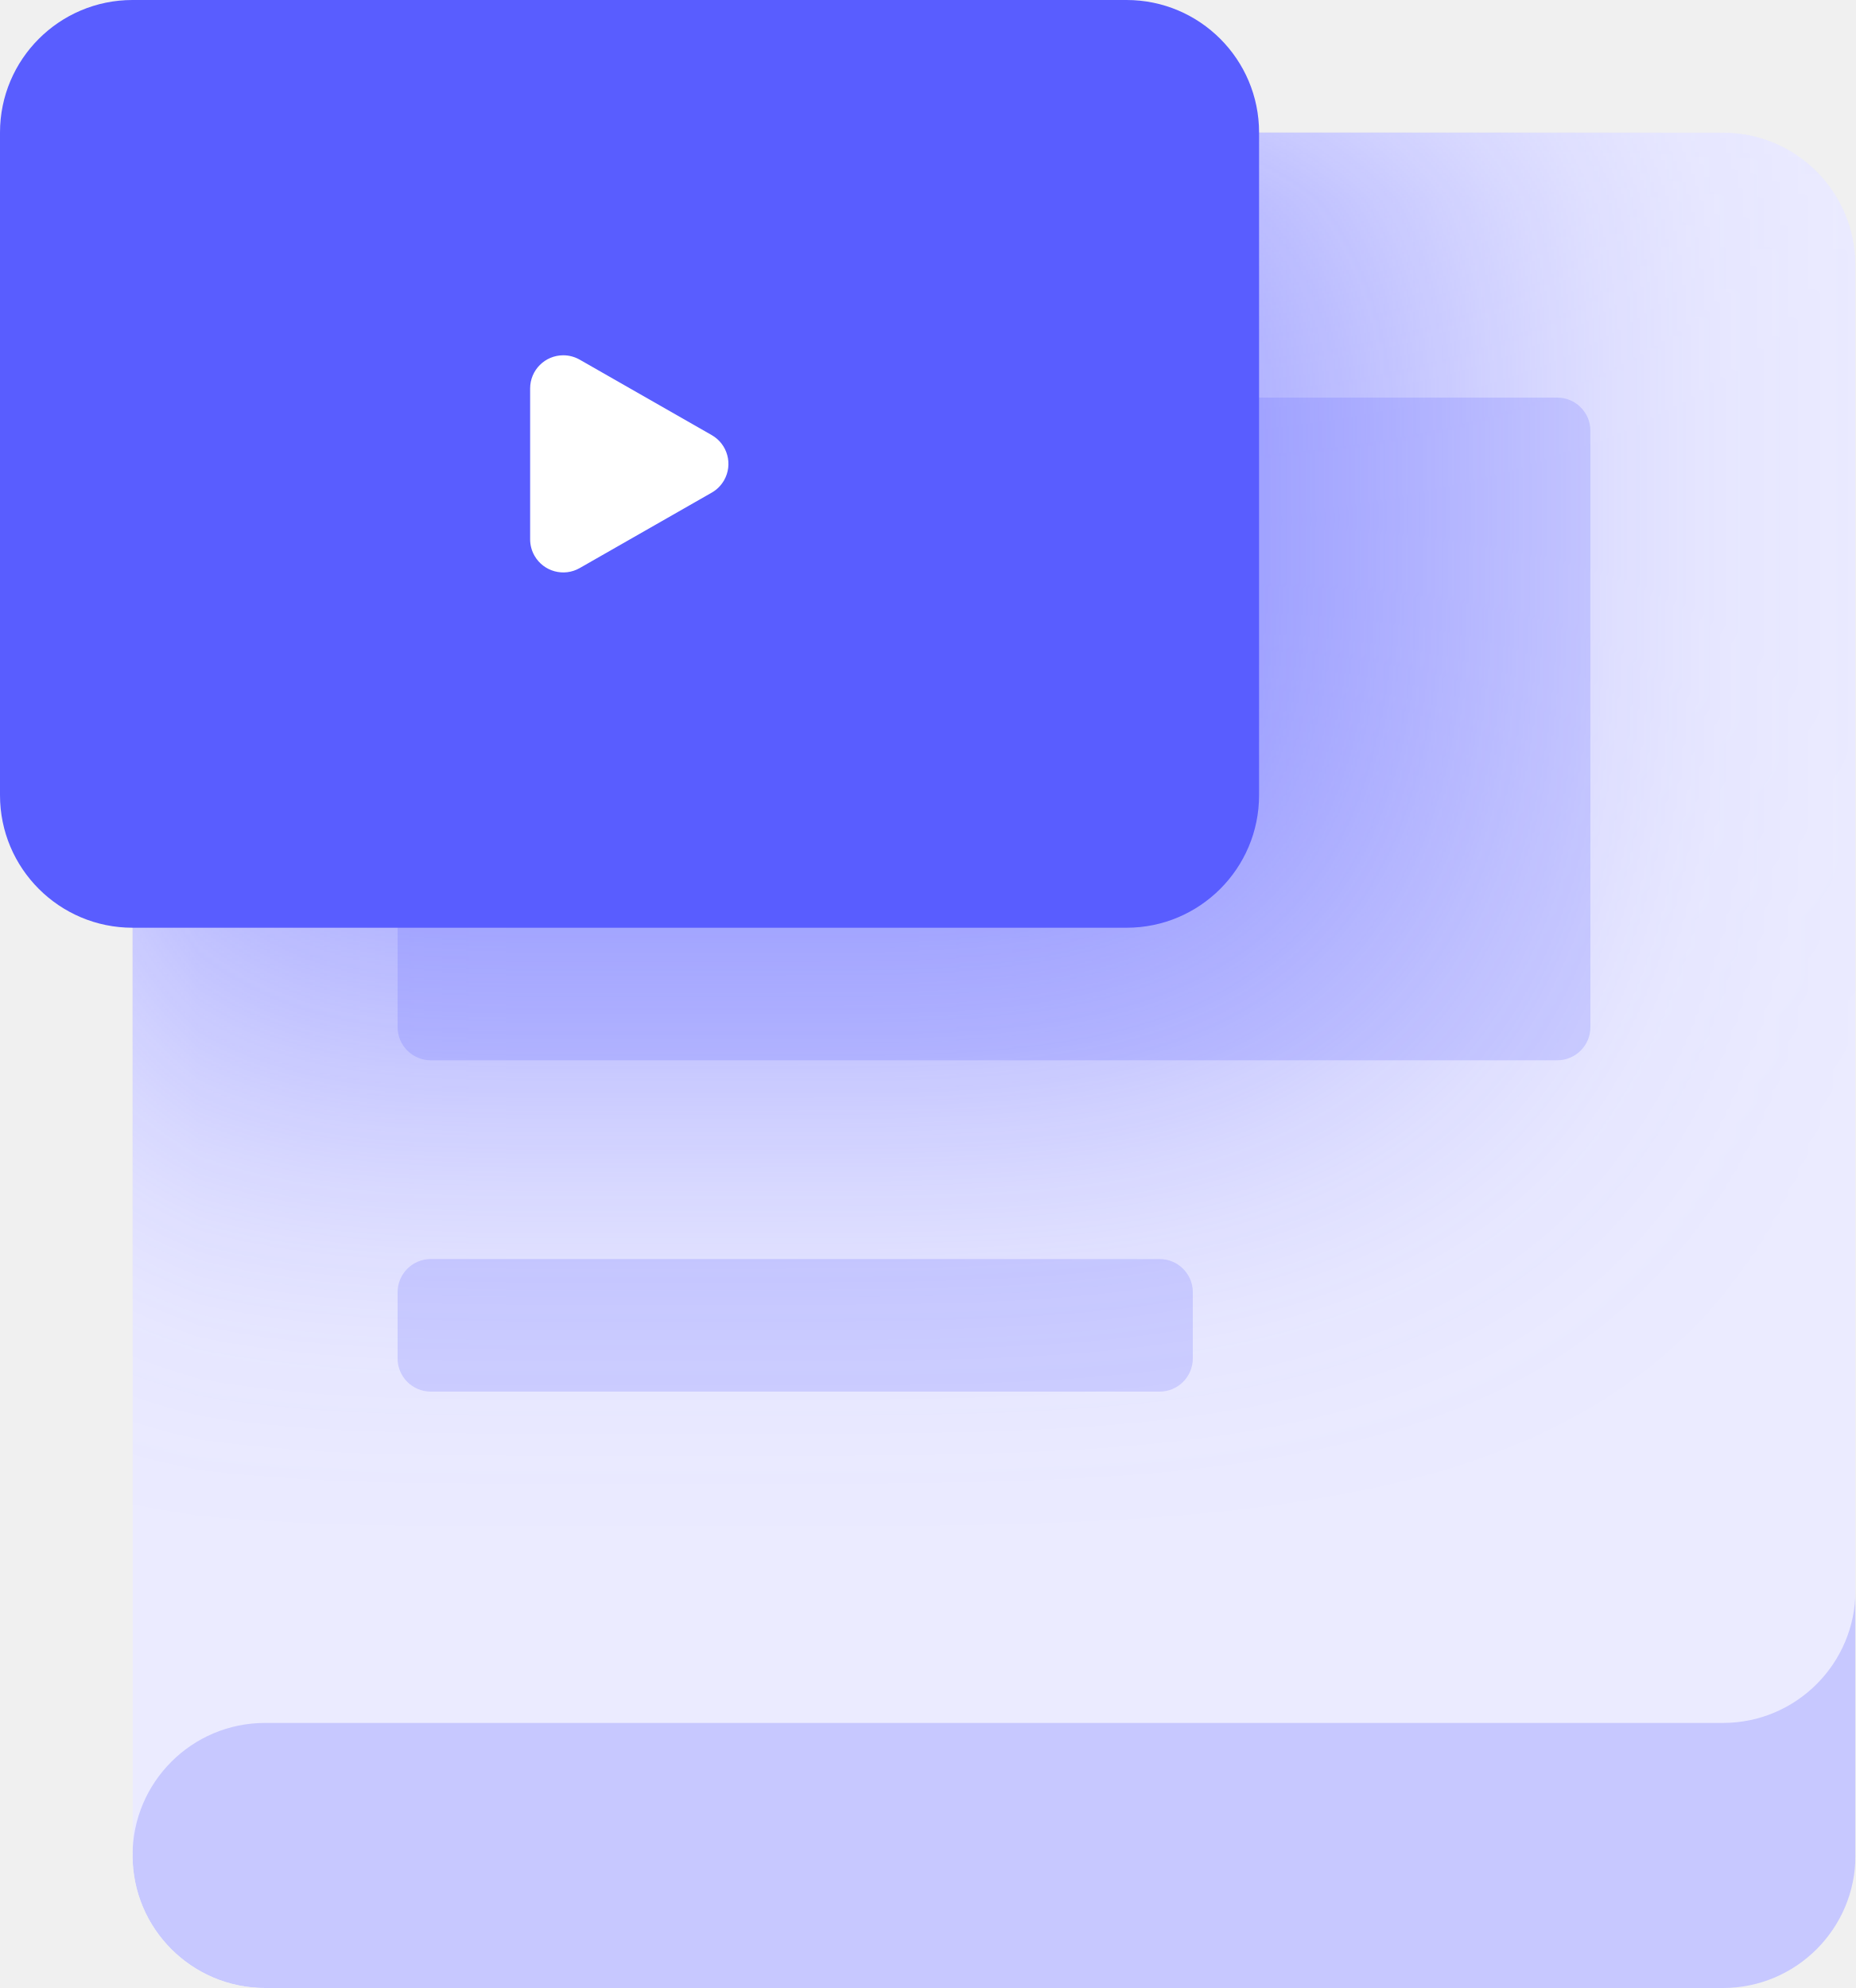
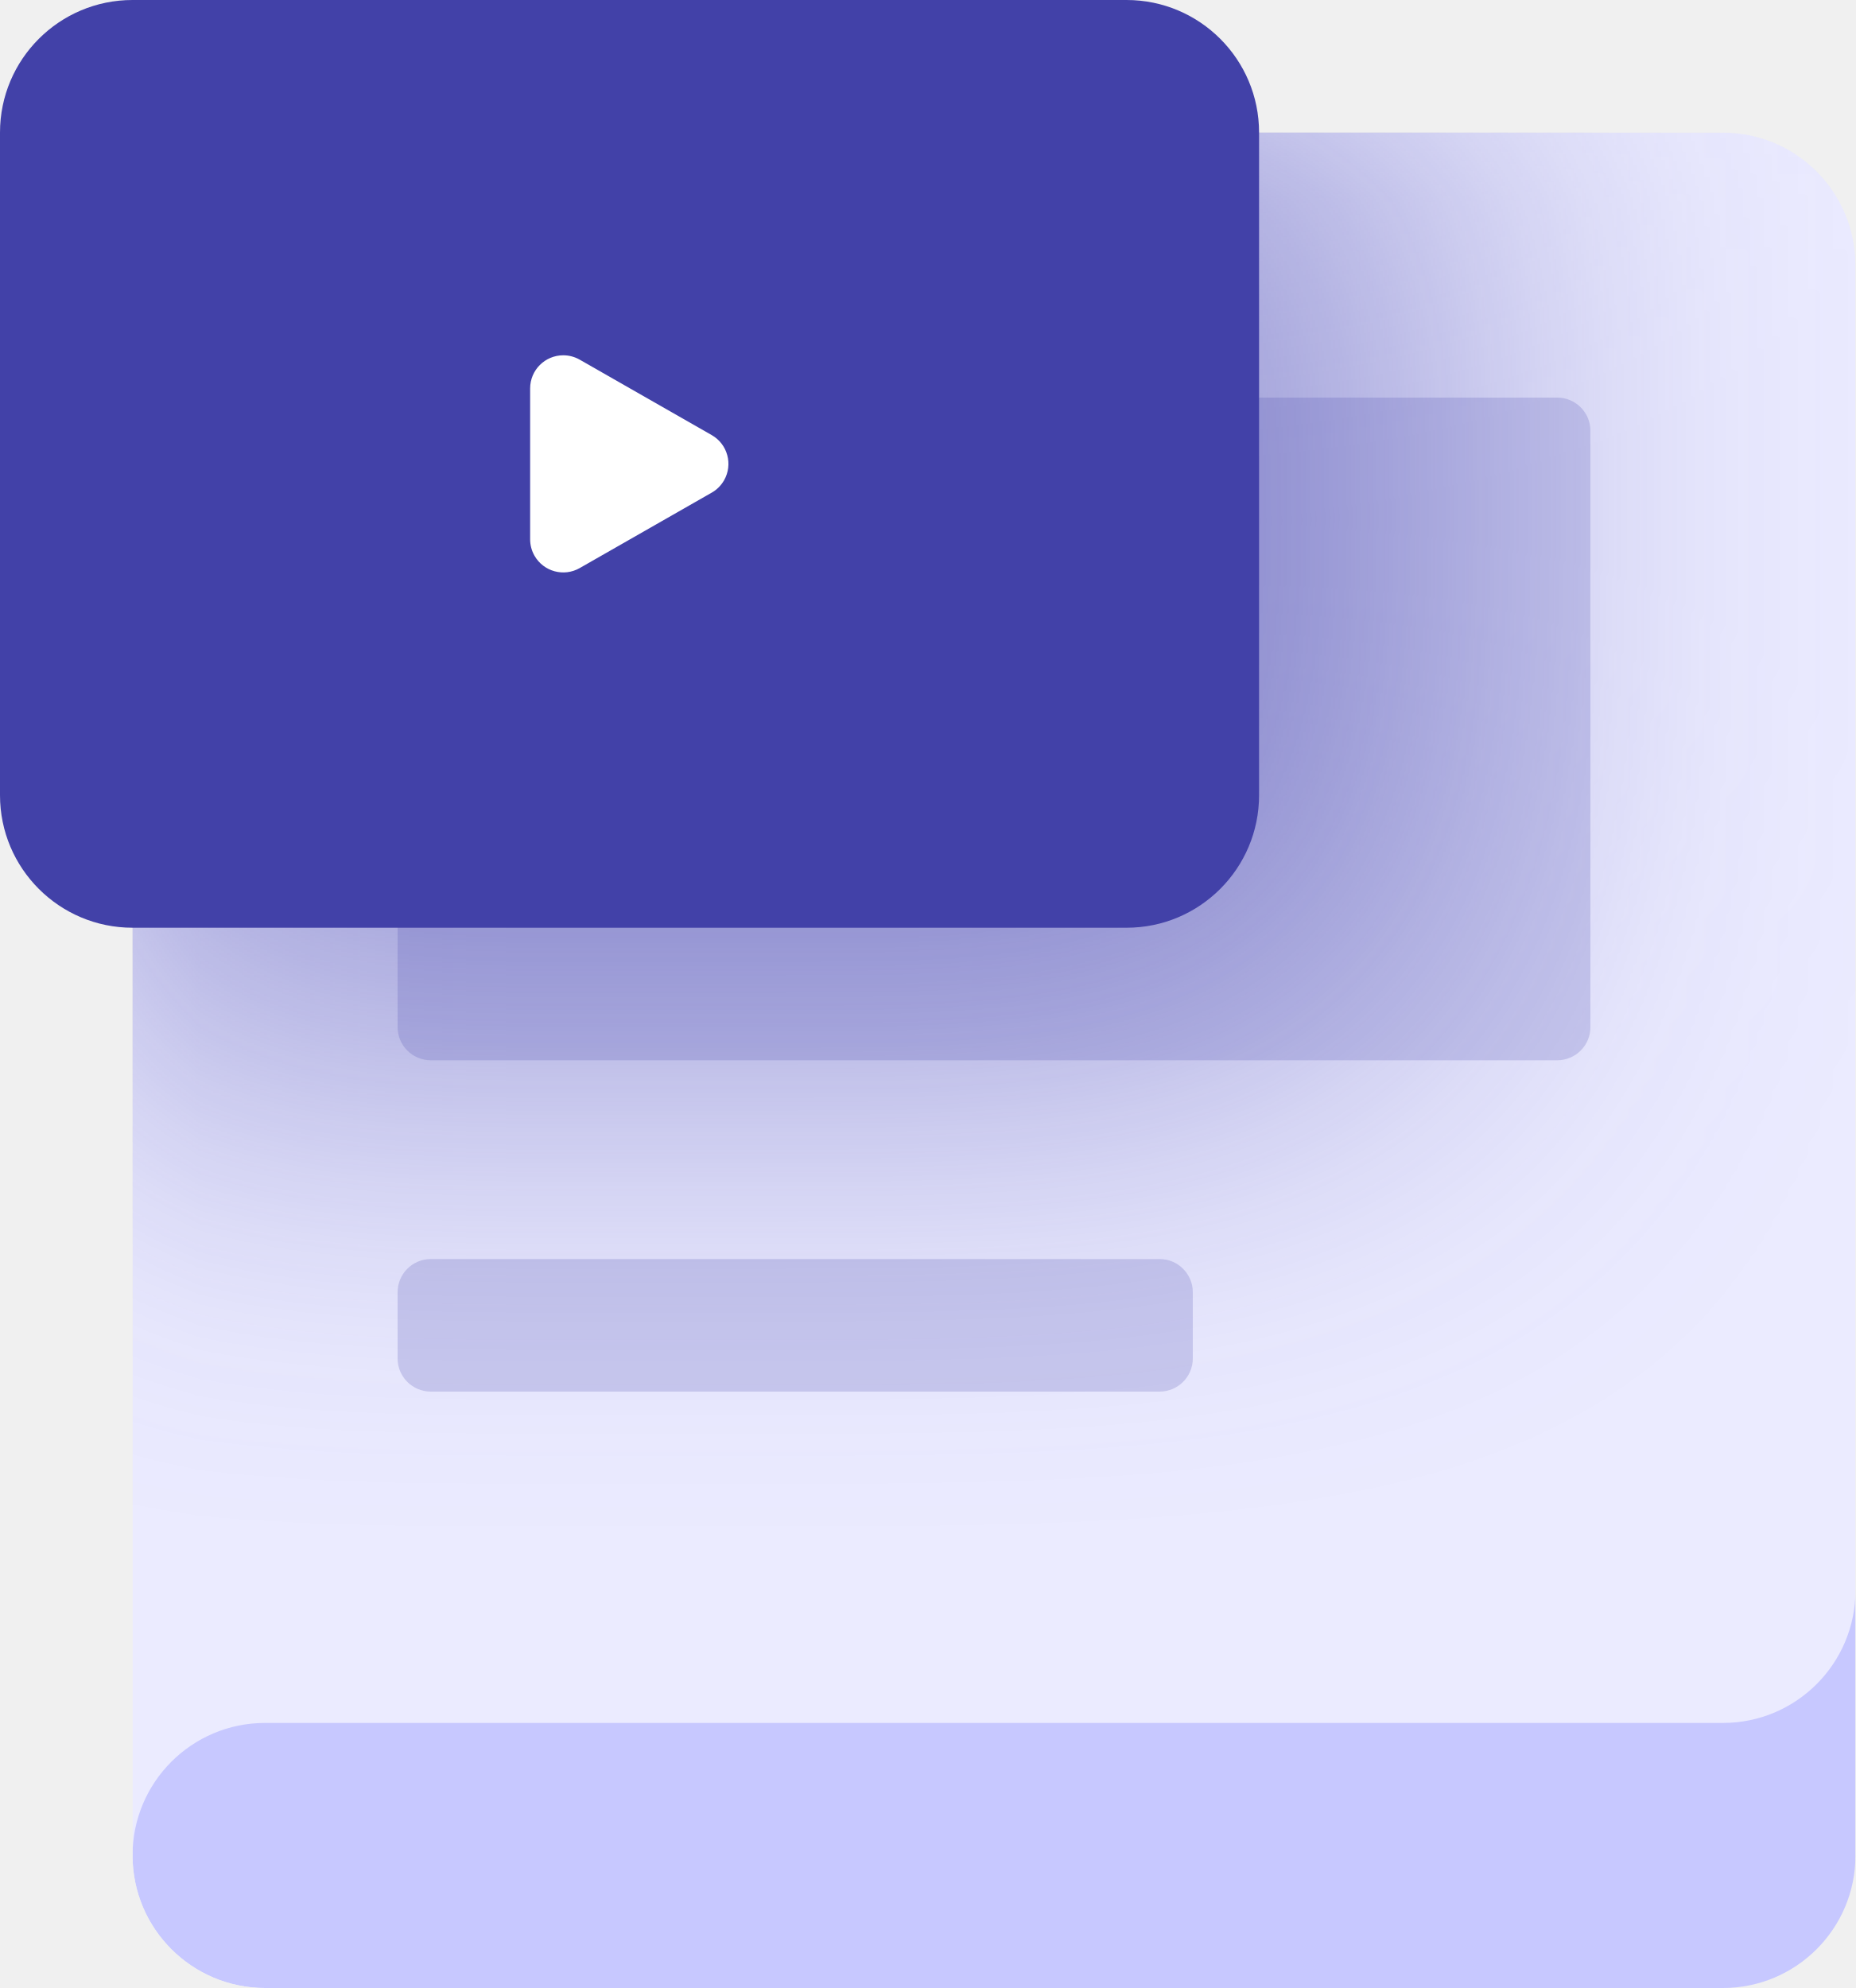
<svg xmlns="http://www.w3.org/2000/svg" width="56" height="60" viewBox="0 0 56 60" fill="none">
  <mask id="mask0" mask-type="alpha" maskUnits="userSpaceOnUse" x="4" y="4" width="52" height="56">
    <path d="M8 4H52C54.209 4 56 5.791 56 8V56C56 58.209 54.209 60 52 60H8C5.791 60 4 58.209 4 56V8C4 5.791 5.791 4 8 4Z" fill="white" />
  </mask>
  <g mask="url(#mask0)">
    <path d="M8 4H52C54.209 4 56 5.791 56 8V56C56 58.209 54.209 60 52 60H8C5.791 60 4 58.209 4 56V8C4 5.791 5.791 4 8 4Z" fill="#EBEBFF" />
-     <path opacity="0.2" d="M35 38H13C12.448 38 12 38.448 12 39V41C12 41.552 12.448 42 13 42H35C35.552 42 36 41.552 36 41V39C36 38.448 35.552 38 35 38Z" fill="#595DFF" />
-     <path opacity="0.2" d="M47 12H13C12.448 12 12 12.448 12 13V31C12 31.552 12.448 32 13 32H47C47.552 32 48 31.552 48 31V13C48 12.448 47.552 12 47 12Z" fill="#595DFF" />
+     <path opacity="0.2" d="M35 38H13C12.448 38 12 38.448 12 39V41C12 41.552 12.448 42 13 42H35C35.552 42 36 41.552 36 41V39C36 38.448 35.552 38 35 38Z" fill="#4241A8" />
+     <path opacity="0.2" d="M47 12H13C12.448 12 12 12.448 12 13V31C12 31.552 12.448 32 13 32H47C47.552 32 48 31.552 48 31V13C48 12.448 47.552 12 47 12Z" fill="#4241A8" />
    <path fill-rule="evenodd" clip-rule="evenodd" d="M8 52H52C54.209 52 56 50.209 56 48V60H8C5.791 60 4 58.209 4 56C4 53.791 5.791 52 8 52Z" fill="#C7C8FF" />
    <g opacity="0.499" filter="url(#filter0_f)">
-       <path d="M37.8 -4H-0.8C-3.672 -4 -6 -1.672 -6 1.2V26.8C-6 29.672 -3.672 32 -0.8 32H37.8C40.672 32 43 29.672 43 26.8V1.2C43 -1.672 40.672 -4 37.8 -4Z" fill="#595DFF" />
+       <path d="M37.8 -4H-0.8C-3.672 -4 -6 -1.672 -6 1.2V26.8C-6 29.672 -3.672 32 -0.8 32H37.8C40.672 32 43 29.672 43 26.8V1.2C43 -1.672 40.672 -4 37.8 -4Z" fill="#4241A8" />
    </g>
  </g>
-   <path d="M34 0H4C1.791 0 0 1.791 0 4V24C0 26.209 1.791 28 4 28H34C36.209 28 38 26.209 38 24V4C38 1.791 36.209 0 34 0Z" fill="#595DFF" />
+   <path d="M34 0H4C1.791 0 0 1.791 0 4V24C0 26.209 1.791 28 4 28H34C36.209 28 38 26.209 38 24V4C38 1.791 36.209 0 34 0Z" fill="#4241A8" />
  <path fill-rule="evenodd" clip-rule="evenodd" d="M21.481 14.868L17.496 17.145C17.017 17.419 16.406 17.252 16.132 16.773C16.045 16.622 16 16.451 16 16.277V11.723C16 11.171 16.448 10.723 17 10.723C17.174 10.723 17.345 10.769 17.496 10.855L21.481 13.132C21.96 13.406 22.127 14.017 21.853 14.496C21.764 14.651 21.636 14.78 21.481 14.868Z" fill="white" />
  <defs>
    <filter id="filter0_f" x="-26" y="-24" width="89" height="76" filterUnits="userSpaceOnUse" color-interpolation-filters="sRGB">
      <feFlood flood-opacity="0" result="BackgroundImageFix" />
      <feBlend mode="normal" in="SourceGraphic" in2="BackgroundImageFix" result="shape" />
      <feGaussianBlur stdDeviation="10" result="effect1_foregroundBlur" />
    </filter>
  </defs>
</svg>
